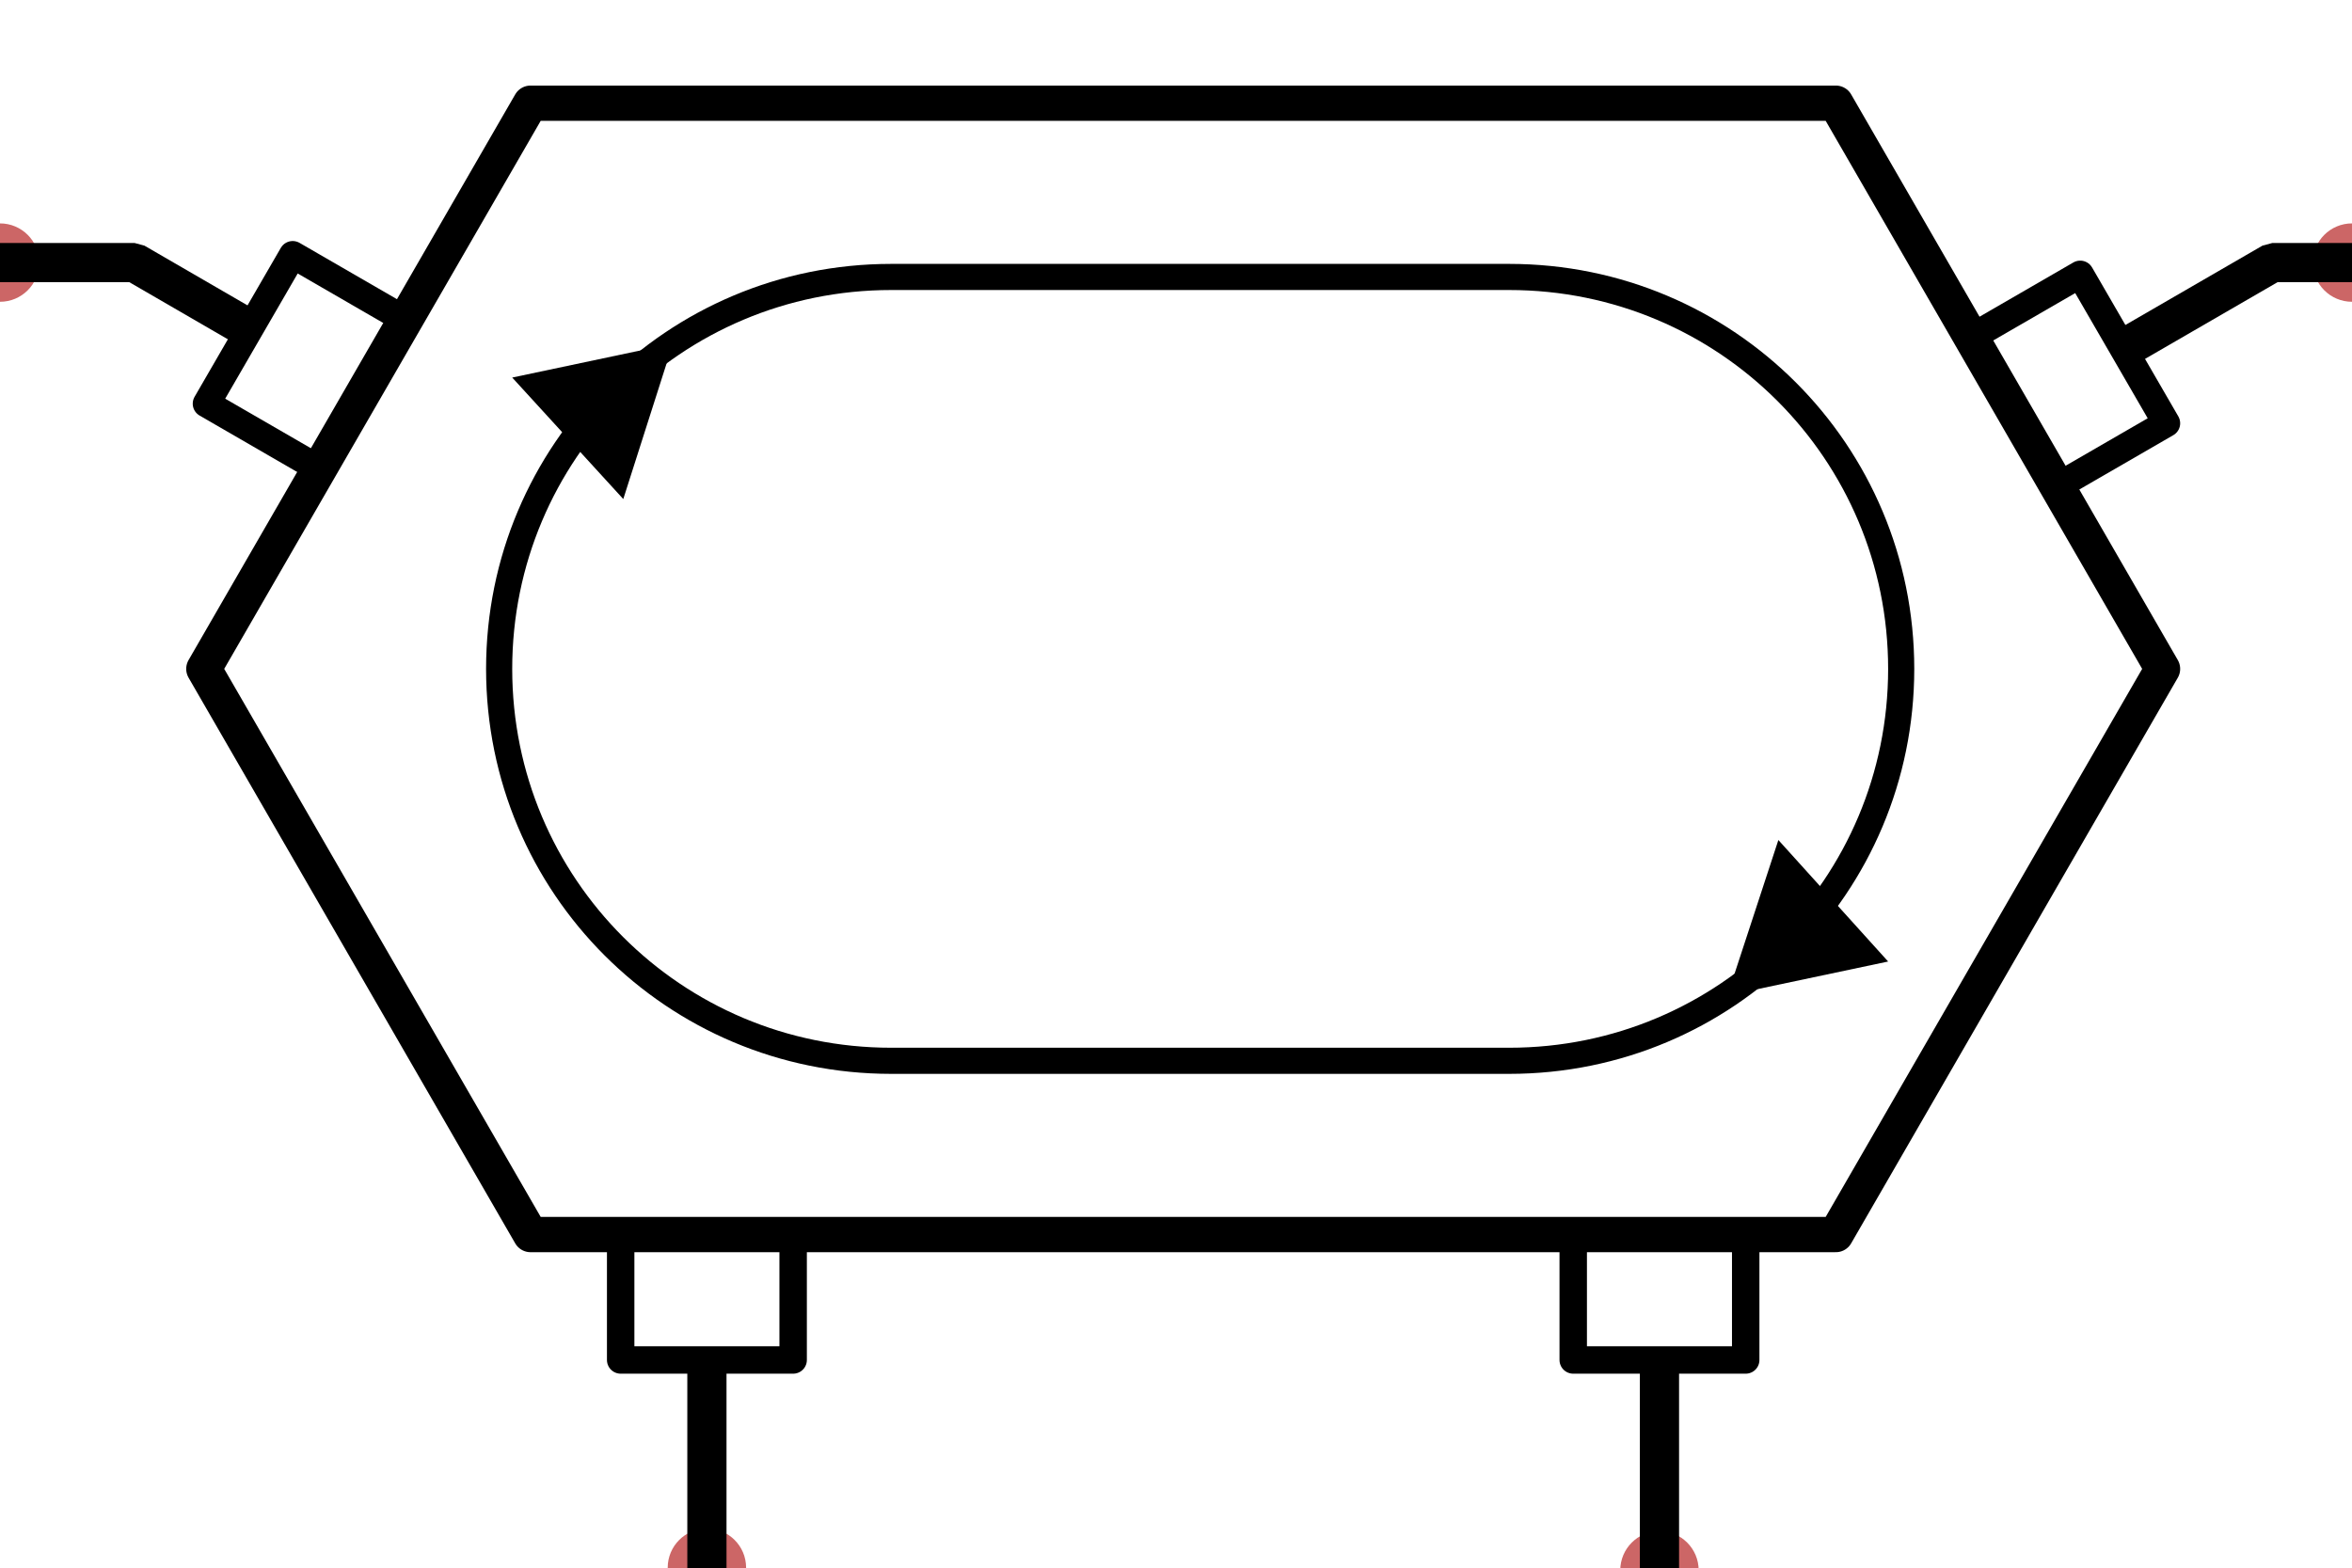
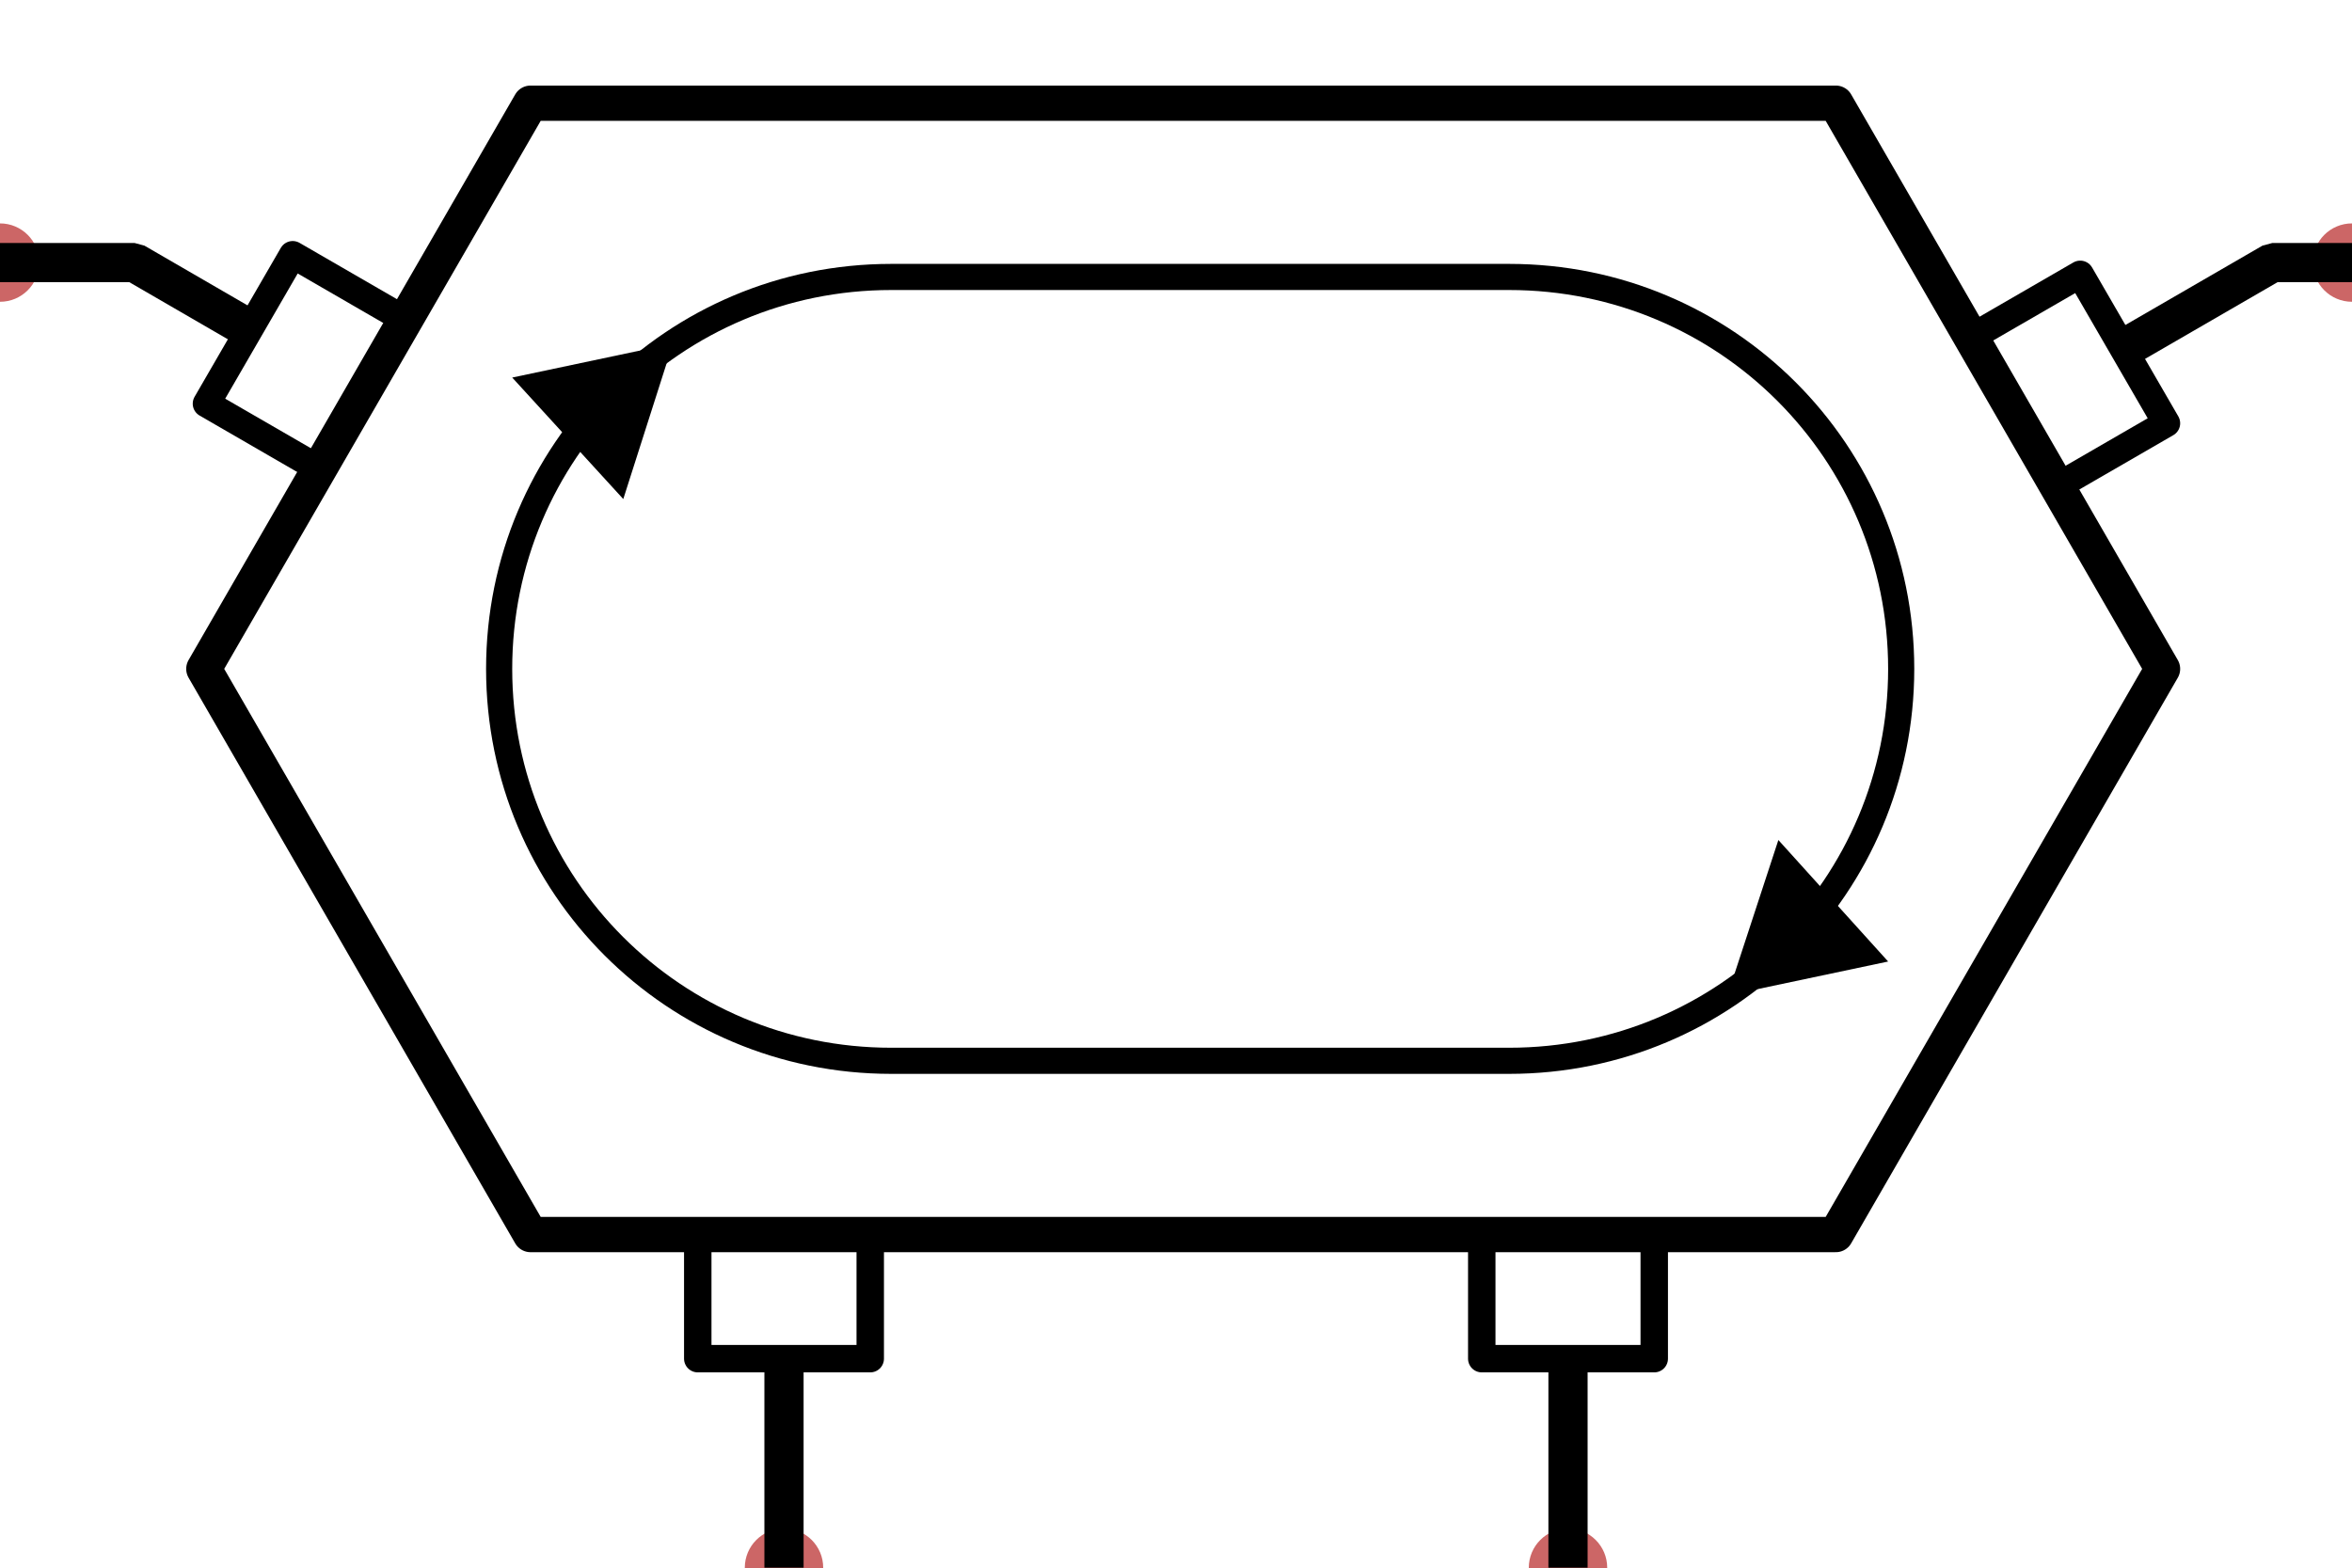
<svg xmlns="http://www.w3.org/2000/svg" id="Layer_1" version="1.1" viewBox="0 0 180 120">
  <defs>
    <style>
      .st0 {
        stroke-width: 2.7px;
      }

      .st0, .st1 {
        stroke-linecap: round;
        stroke-linejoin: round;
      }

      .st0, .st1, .st2, .st3, .st4 {
        fill: none;
      }

      .st0, .st1, .st2, .st4 {
        stroke: #000;
      }

      .st5 {
        fill: #c66;
      }

      .st1 {
        stroke-width: 2.1px;
      }

      .st2 {
        stroke-linejoin: bevel;
        stroke-width: 3px;
      }

      .st3 {
        stroke: #999;
        stroke-width: .2px;
      }

      .st3, .st4 {
        stroke-miterlimit: 10;
      }

      .st4 {
        stroke-width: 2px;
      }

      .st6 {
        display: none;
      }
    </style>
  </defs>
  <g id="guides" class="st6">
    <rect class="st3" x="71.8" y="46" width="50" height="50" />
  </g>
  <g id="ports">
    <circle id="port:2" class="st5" cx="180" cy="20.1" r="3" />
    <circle id="port:1" class="st5" cy="20.1" r="3" />
-     <circle id="port:3" class="st5" cx="54.1" cy="120" r="3" />
-     <circle id="port:31" class="st5" cx="127" cy="120.2" r="3" />
+     <circle id="port:3" class="st5" cx="60" cy="120" r="3" />
+     <circle id="port:31" class="st5" cx="120" cy="120" r="3" />
  </g>
  <g id="artwork">
-     <polyline class="st1" points="60.7 94.5 60.7 104.1 47.5 104.1 47.5 94.5" />
-     <line class="st2" x1="54.1" y1="104.1" x2="54.1" y2="120.1" />
-     <polyline class="st1" points="133.6 94.5 133.6 104.1 120.4 104.1 120.4 94.5" />
-     <line class="st2" x1="127" y1="104.1" x2="127" y2="120.1" />
+     <polyline class="st1" points="66.6 94.4 66.6 104 53.4 104 53.4 94.4" />
+     <line class="st2" x1="60" y1="104" x2="60" y2="120" />
+     <polyline class="st1" points="126.6 94.4 126.6 104 113.4 104 113.4 94.4" />
+     <line class="st2" x1="120" y1="104" x2="120" y2="120" />
    <g>
      <polyline class="st1" points="24.1 35.7 15.8 30.9 22.4 19.5 30.7 24.3" />
      <polyline class="st2" points="19.1 25.2 10.3 20.1 0 20.1" />
    </g>
    <g>
      <polyline class="st1" points="150.9 25.8 159.2 21 165.8 32.4 157.5 37.2" />
      <polyline class="st2" points="162.5 26.7 173.9 20.1 180 20.1" />
    </g>
    <polygon class="st0" points="90.6 7.9 40.6 7.9 15.6 51.2 40.6 94.5 90.6 94.5 90.5 94.5 140.5 94.5 165.5 51.2 140.5 7.9 90.5 7.9 90.6 7.9" />
    <path class="st1" d="M119.7,80.8" />
    <path class="st4" d="M68.2,81.2c-16.6,0-30-13.4-30-30s13.4-30,30-30h47.3c16.6,0,30,13.4,30,30s-13.4,30-30,30h-47.3Z" />
    <polygon points="144.5 73.6 132.2 76.2 136.1 64.3 144.5 73.6" />
    <polygon points="39.2 28.9 51.5 26.3 47.7 38.2 39.2 28.9" />
  </g>
</svg>
